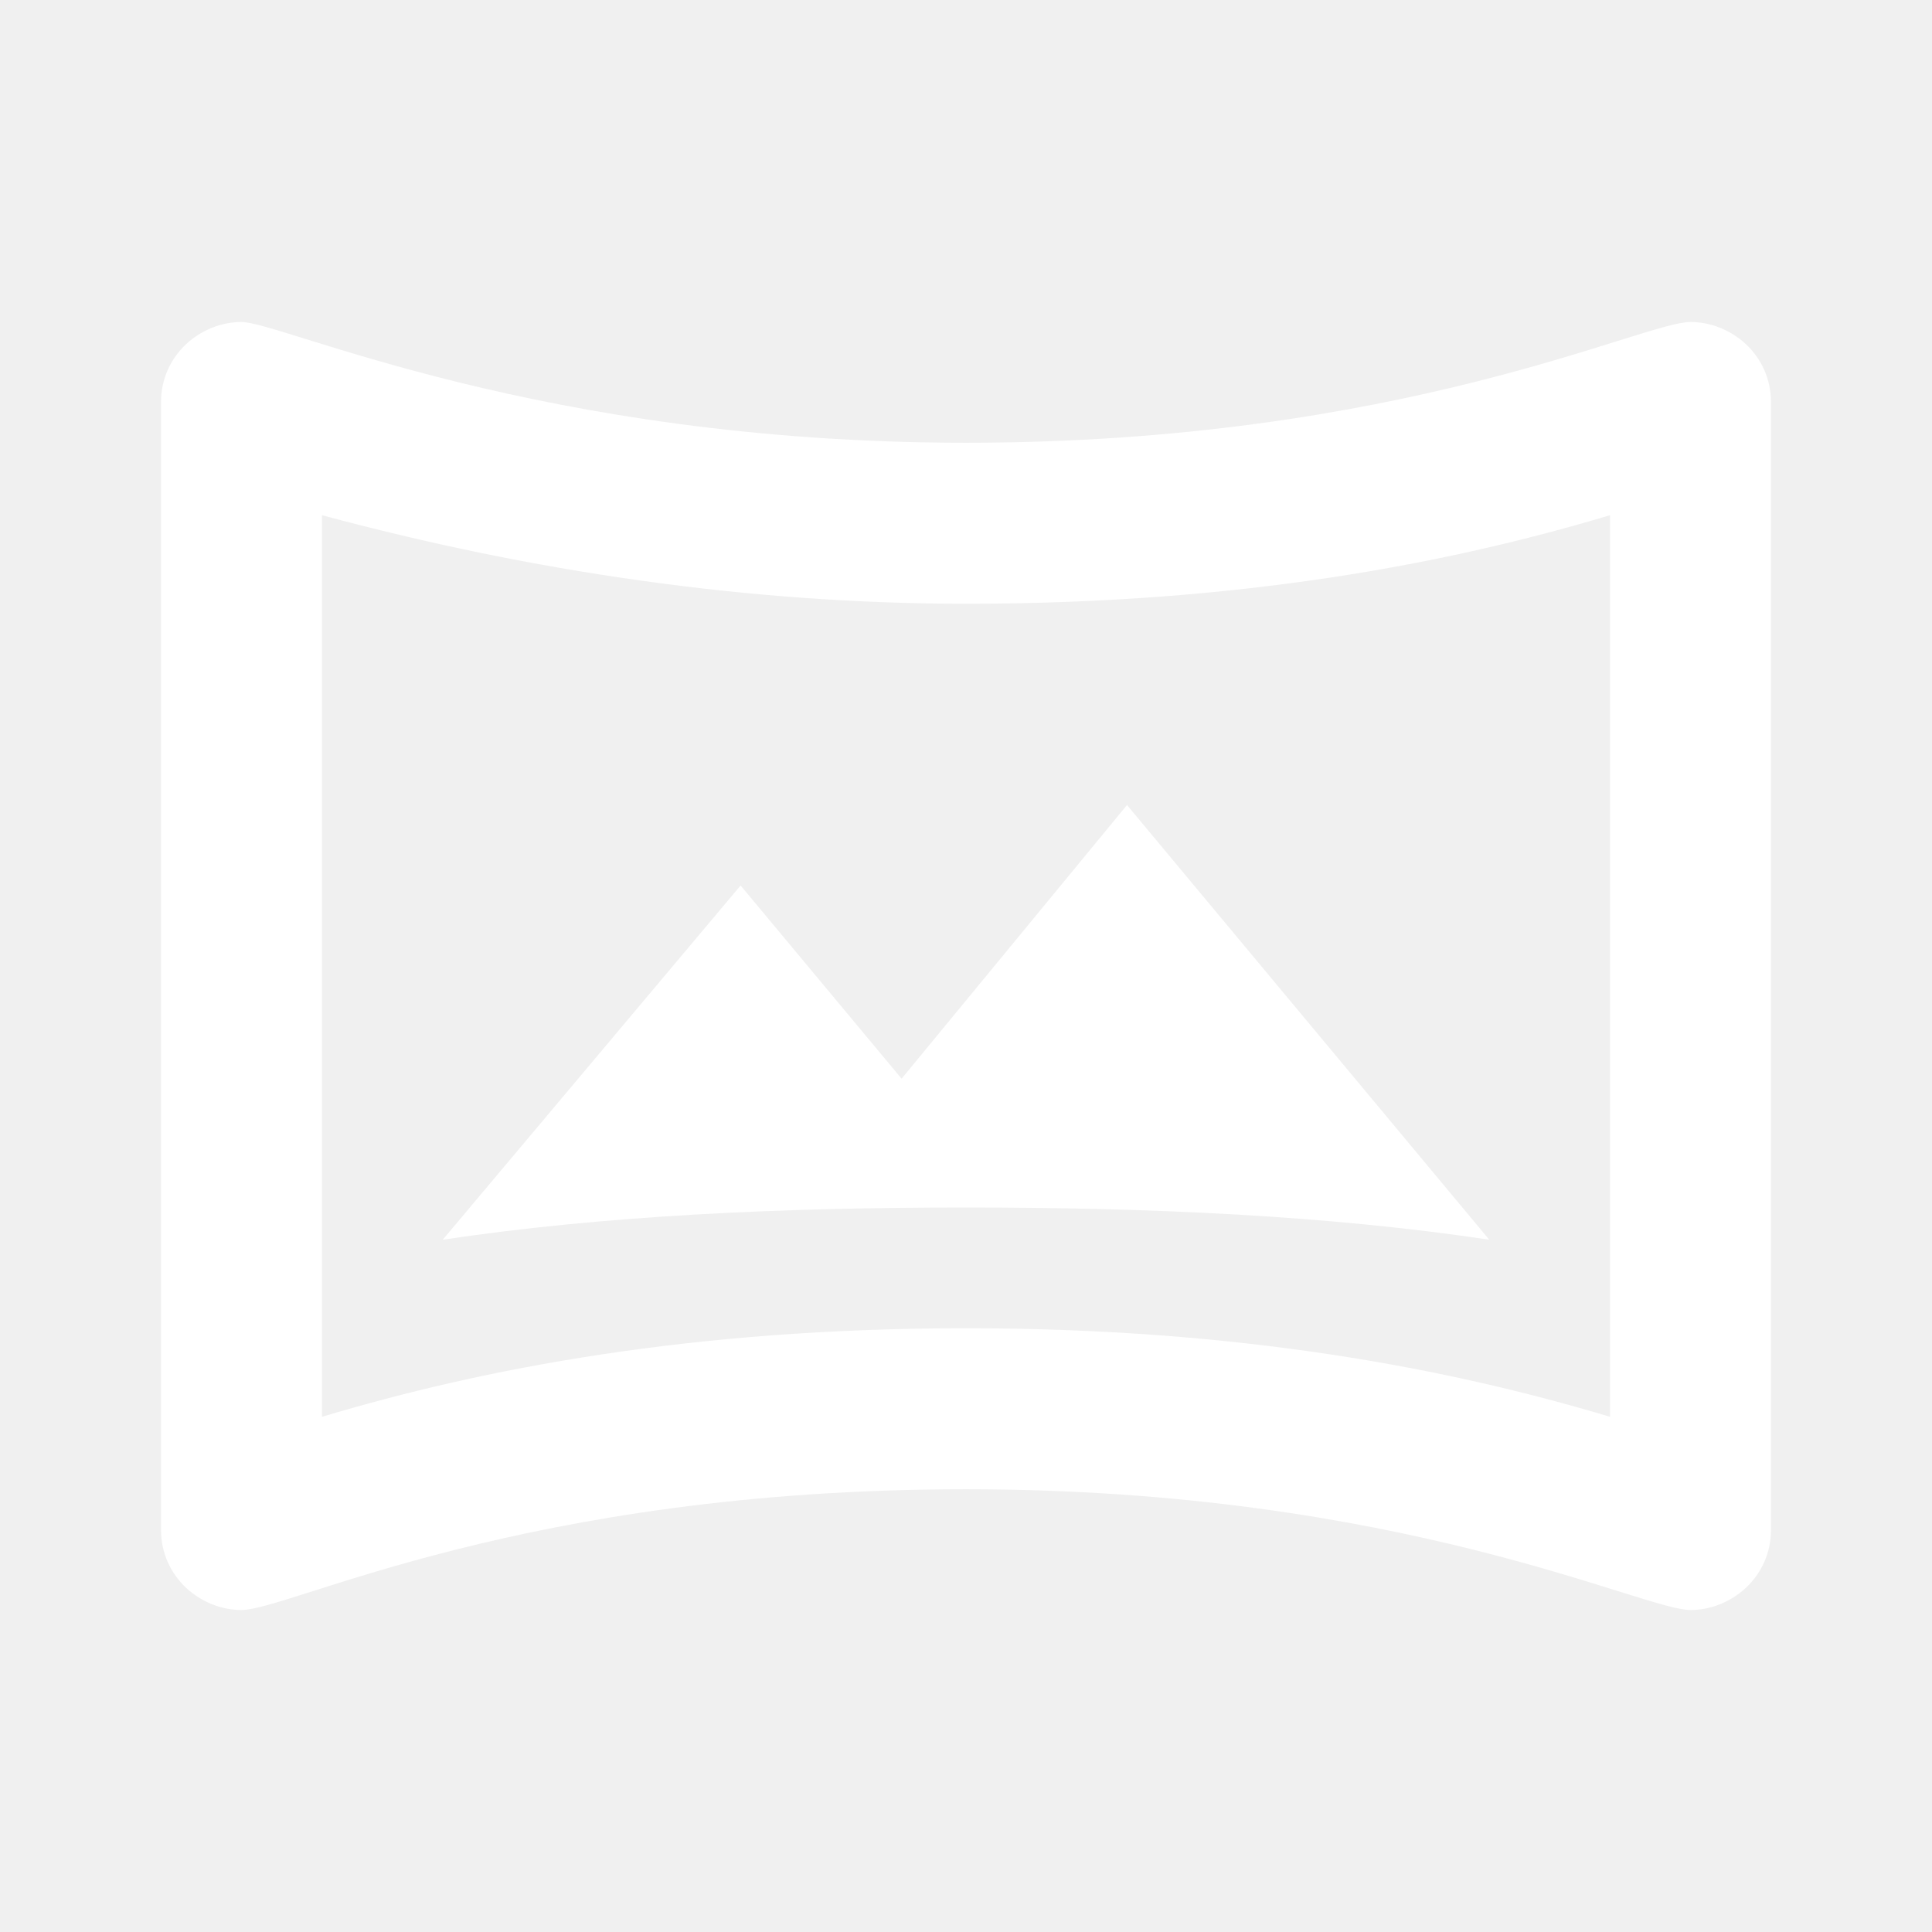
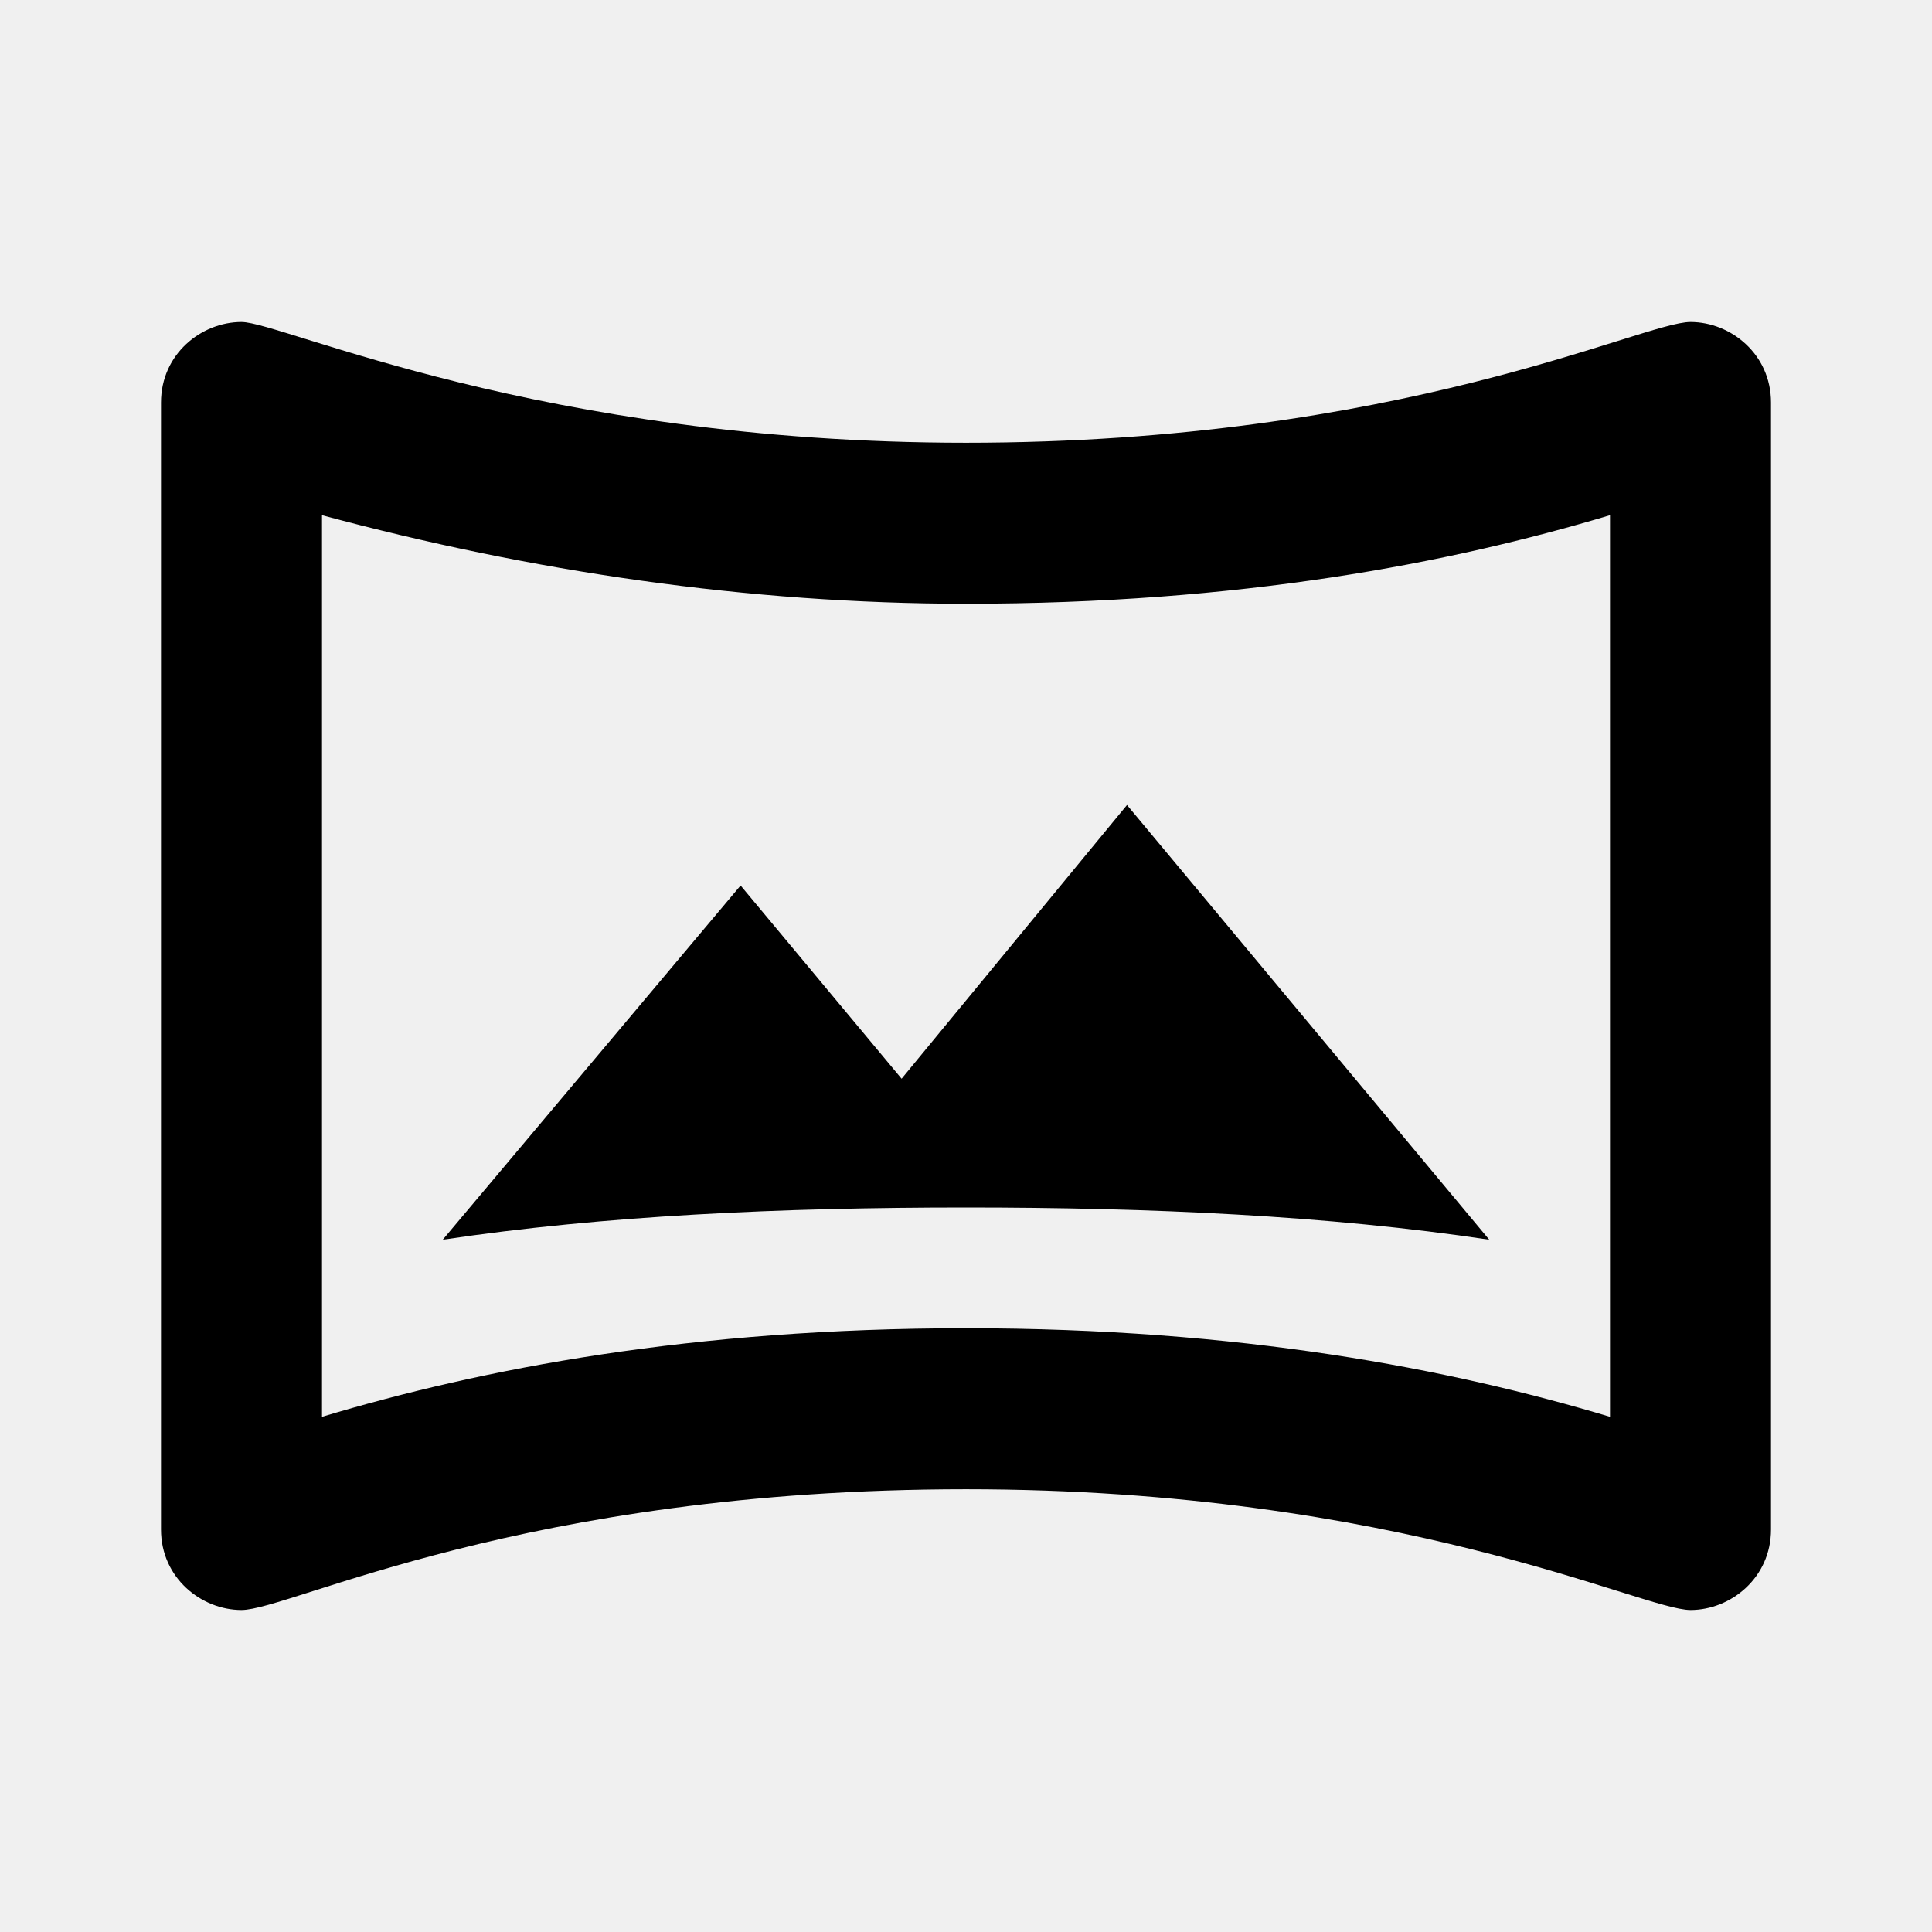
<svg xmlns="http://www.w3.org/2000/svg" viewBox="0 0 24 24">
-   <path fill="white" d="M21 4C20.4 4 17.4 5.5 12 5.5C6.7 5.5 3.5 4 3 4C2.5 4 2 4.4 2 5V19C2 19.6 2.5 20 3 20C3.6 20 6.5 18.5 12 18.5C17.4 18.5 20.4 20 21 20C21.5 20 22 19.6 22 19V5C22 4.4 21.5 4 21 4M20 17.6C18 17 15.4 16.5 12 16.5C8.6 16.5 6 17 4 17.6V6.4C6.6 7.1 9.3 7.5 12 7.5C15.4 7.5 18 7 20 6.4V17.6M9.2 11L5.5 15.4C7.5 15.1 9.7 15 12 15C14.3 15 16.5 15.1 18.5 15.4L14 10L11.2 13.4L9.2 11Z" />
+   <path d="M21 4C20.4 4 17.4 5.5 12 5.5C6.7 5.5 3.5 4 3 4C2.5 4 2 4.4 2 5V19C2 19.6 2.5 20 3 20C3.6 20 6.5 18.5 12 18.5C17.4 18.5 20.4 20 21 20C21.5 20 22 19.6 22 19V5C22 4.4 21.5 4 21 4M20 17.6C18 17 15.4 16.5 12 16.5C8.6 16.5 6 17 4 17.6V6.4C6.6 7.1 9.3 7.5 12 7.5C15.4 7.5 18 7 20 6.4V17.6M9.2 11L5.5 15.4C7.5 15.1 9.7 15 12 15C14.3 15 16.5 15.1 18.5 15.4L14 10L11.2 13.4L9.2 11Z" />
</svg>
